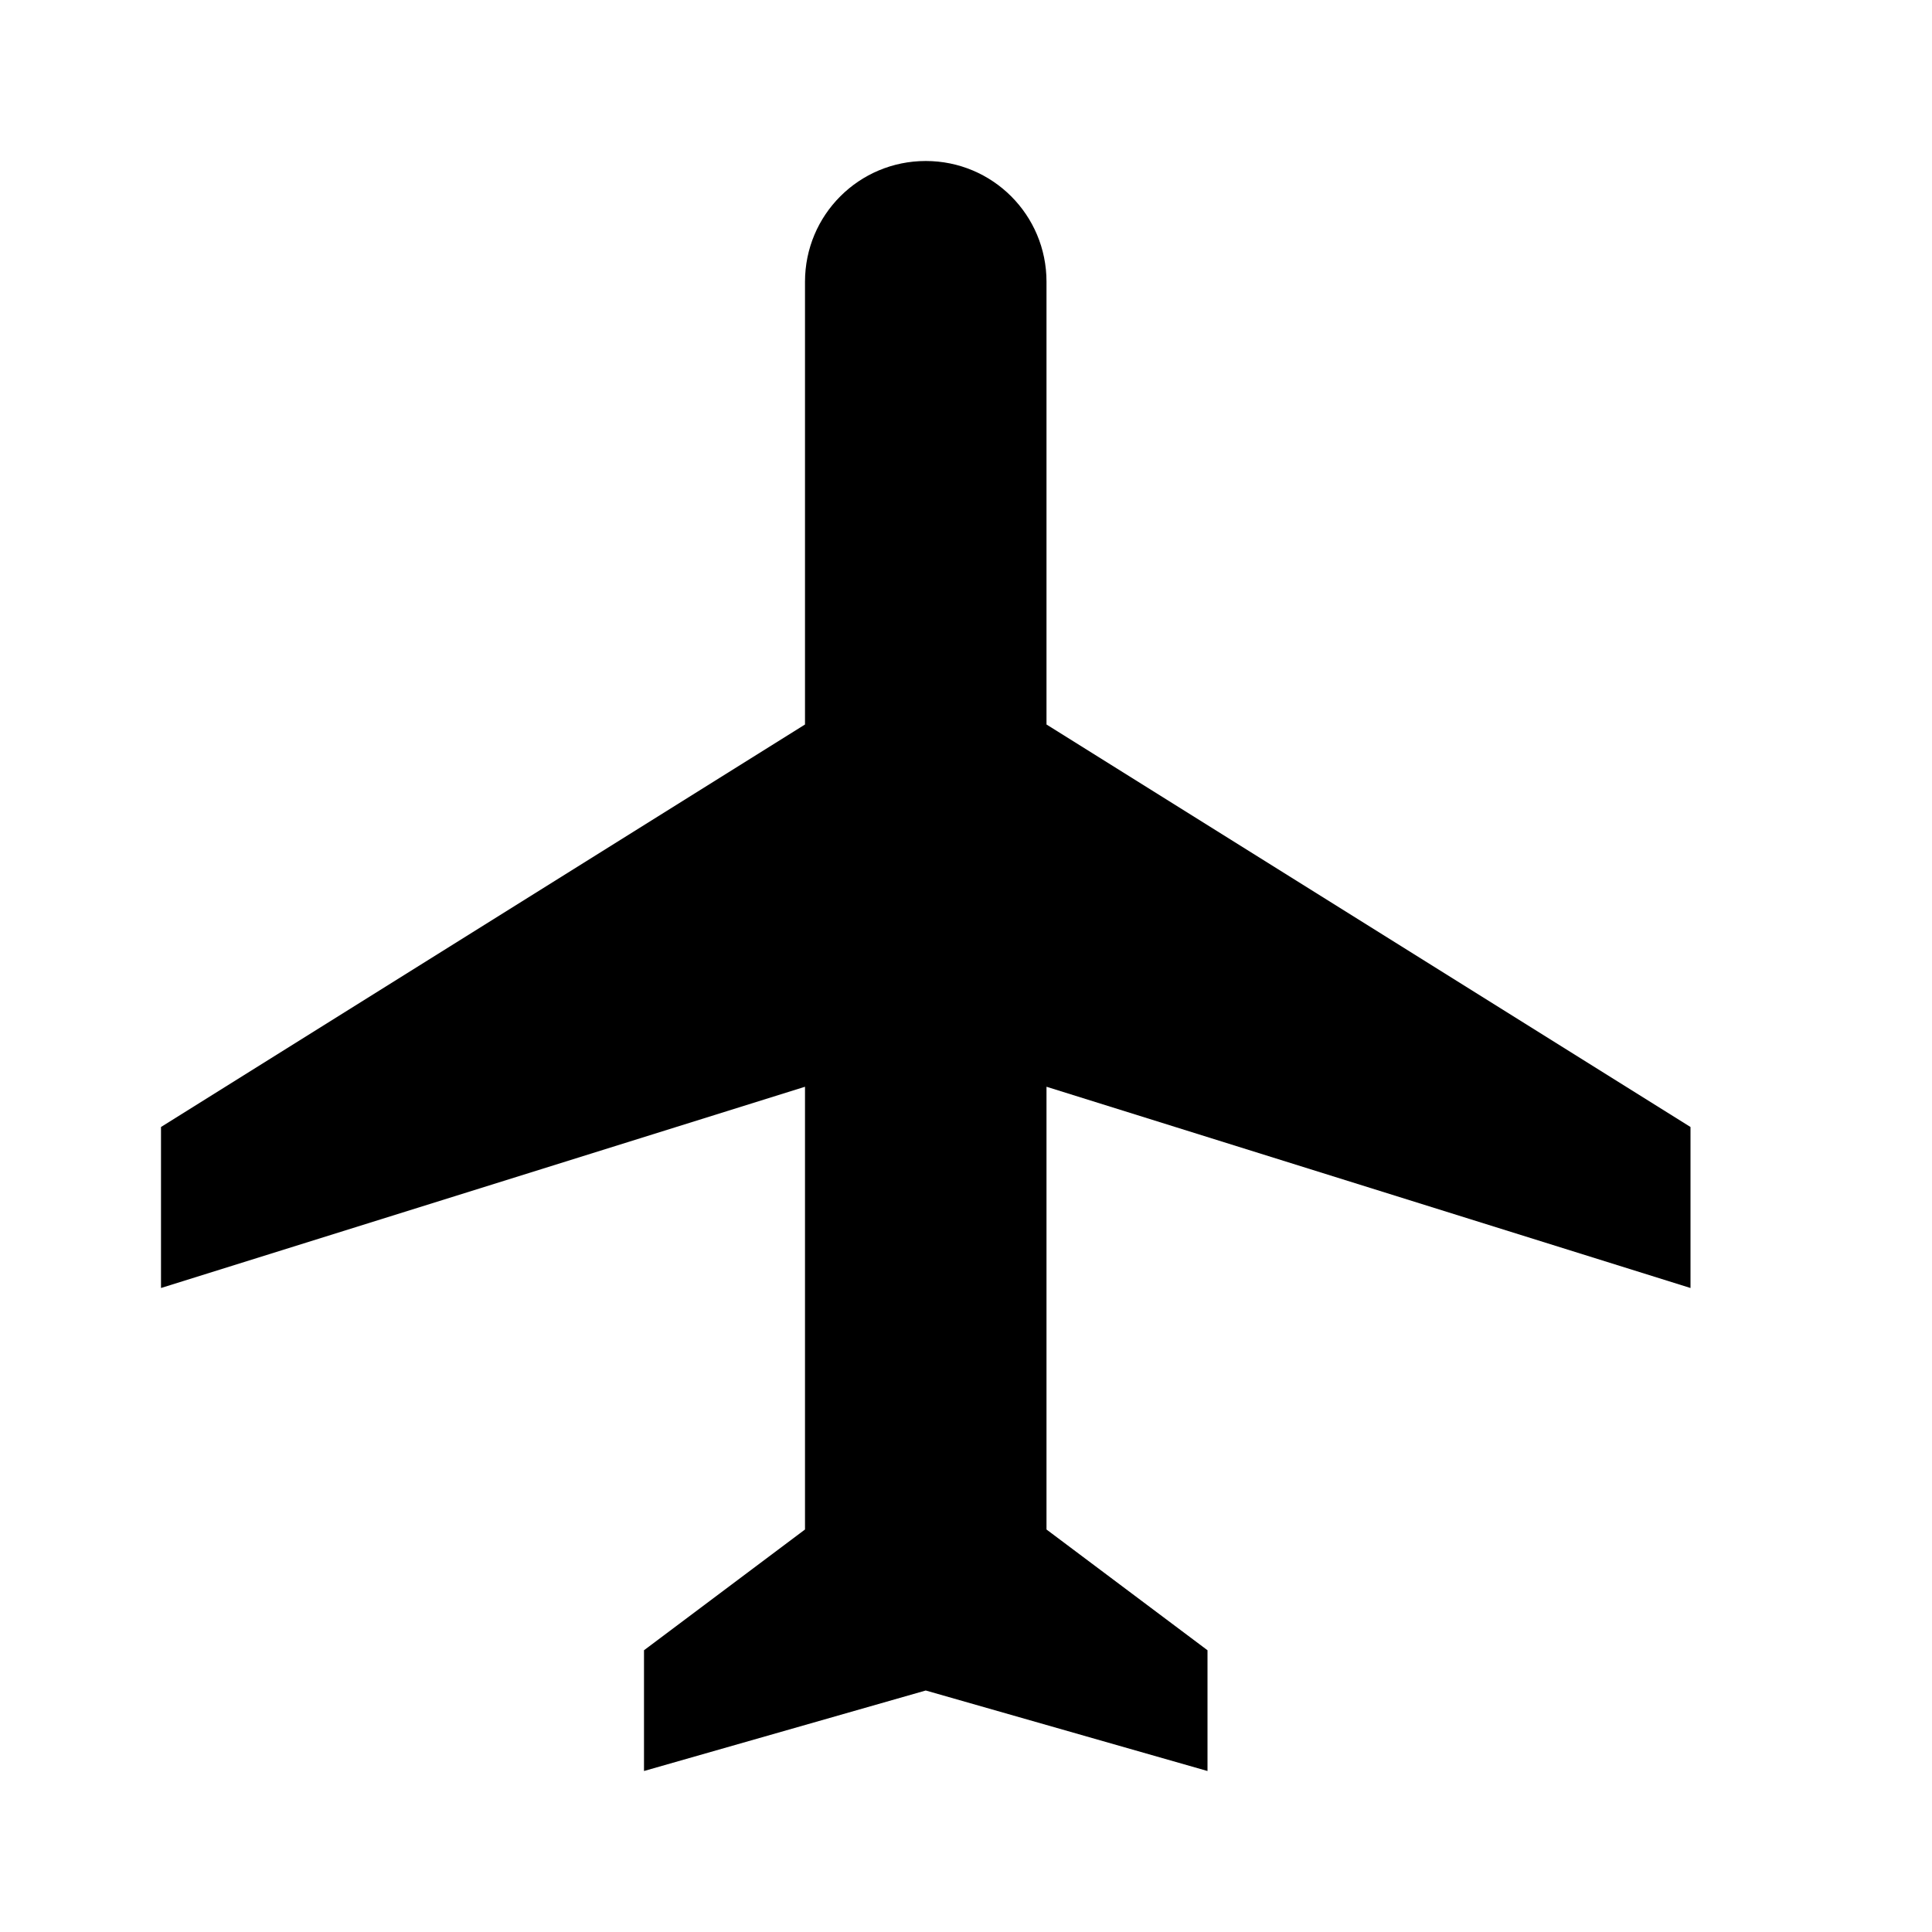
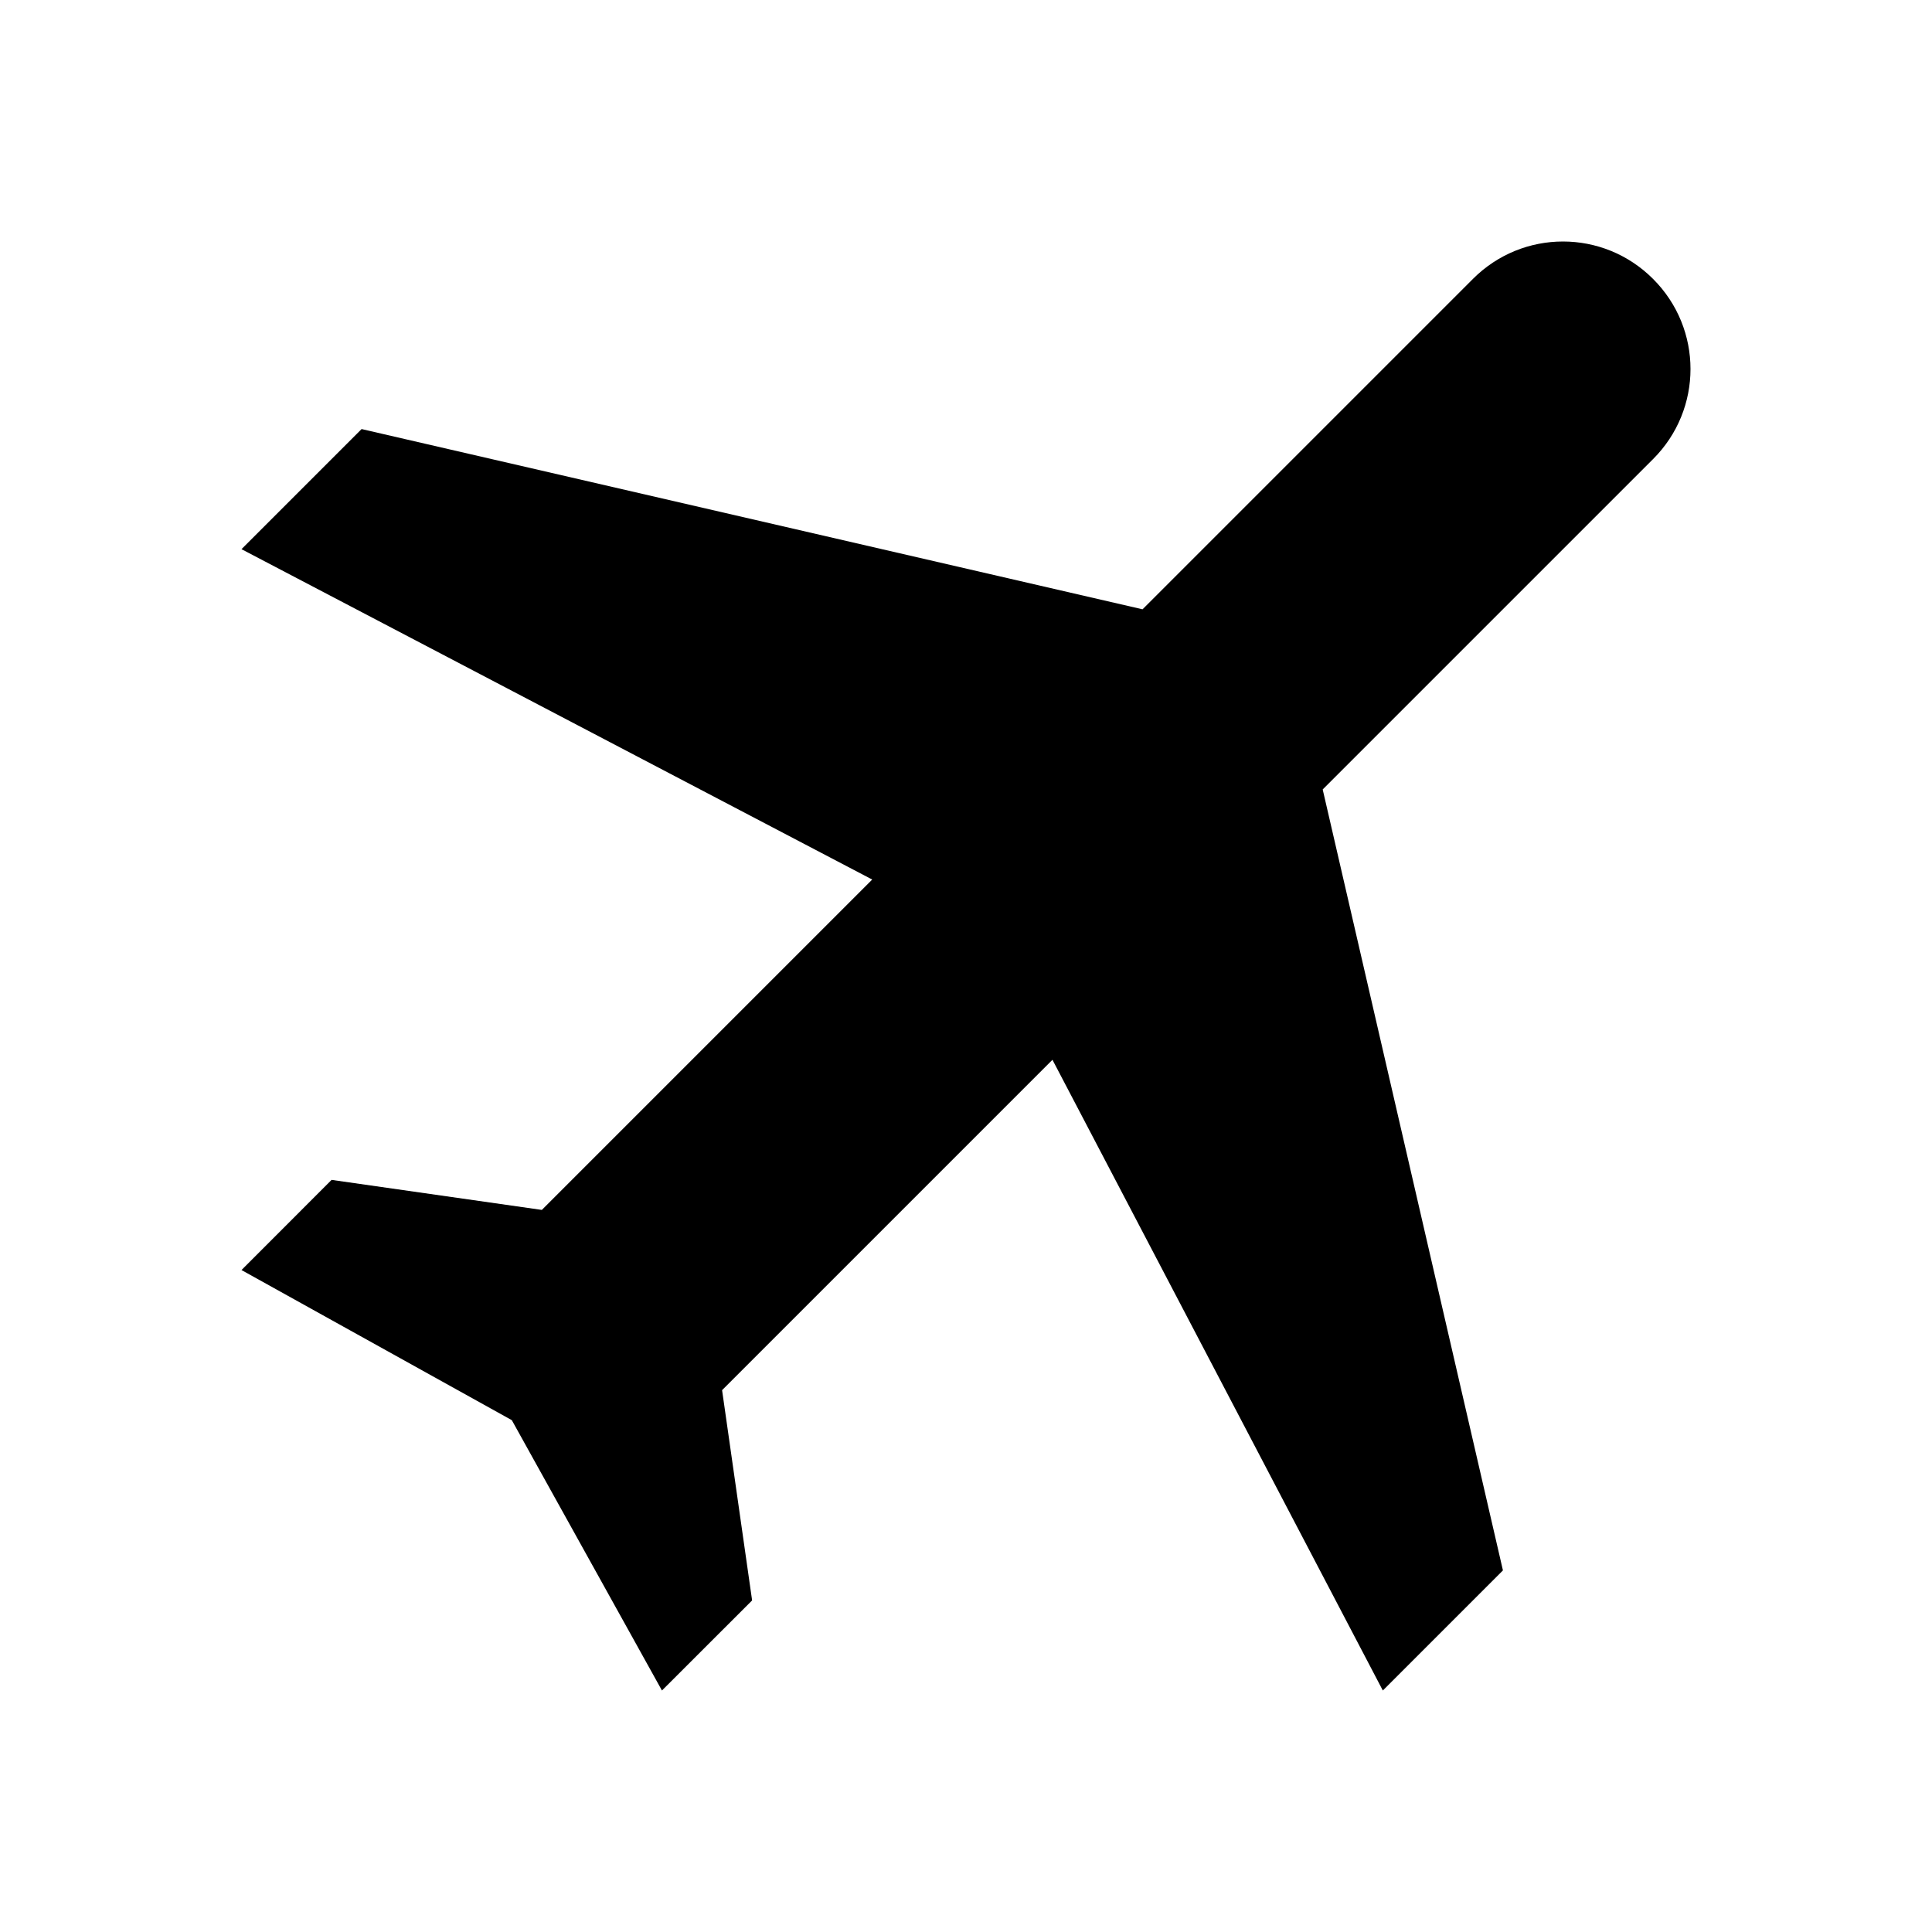
<svg xmlns="http://www.w3.org/2000/svg" width="24" height="24" viewBox="0 0 24 24" version="1.1">
-   <path d="M21,16 L21,14 L13,9 L13,3.5 C13,2.67 12.33,2 11.5,2 C10.67,2 10,2.67 10,3.5 L10,9 L2,14 L2,16 L10,13.5 L10,19 L8,20.5 L8,22 L11.5,21 L15,22 L15,20.5 L13,19 L13,13.5 L21,16 L21,16 Z" id="path-1" />
+   <path id="airplane-a" d="M17.178,21 L13.074,13.165 L8.97,17.269 L9.343,19.881 L8.223,21 L6.358,17.642 L3,15.777 L4.119,14.657 L6.731,15.03 L10.835,10.926 L3,6.822 L4.492,5.33 L14.193,7.569 L18.297,3.465 C18.916,2.845 19.916,2.845 20.535,3.465 C21.155,4.084 21.155,5.084 20.535,5.703 L16.431,9.807 L18.67,19.508 L17.178,21 Z" />
</svg>
